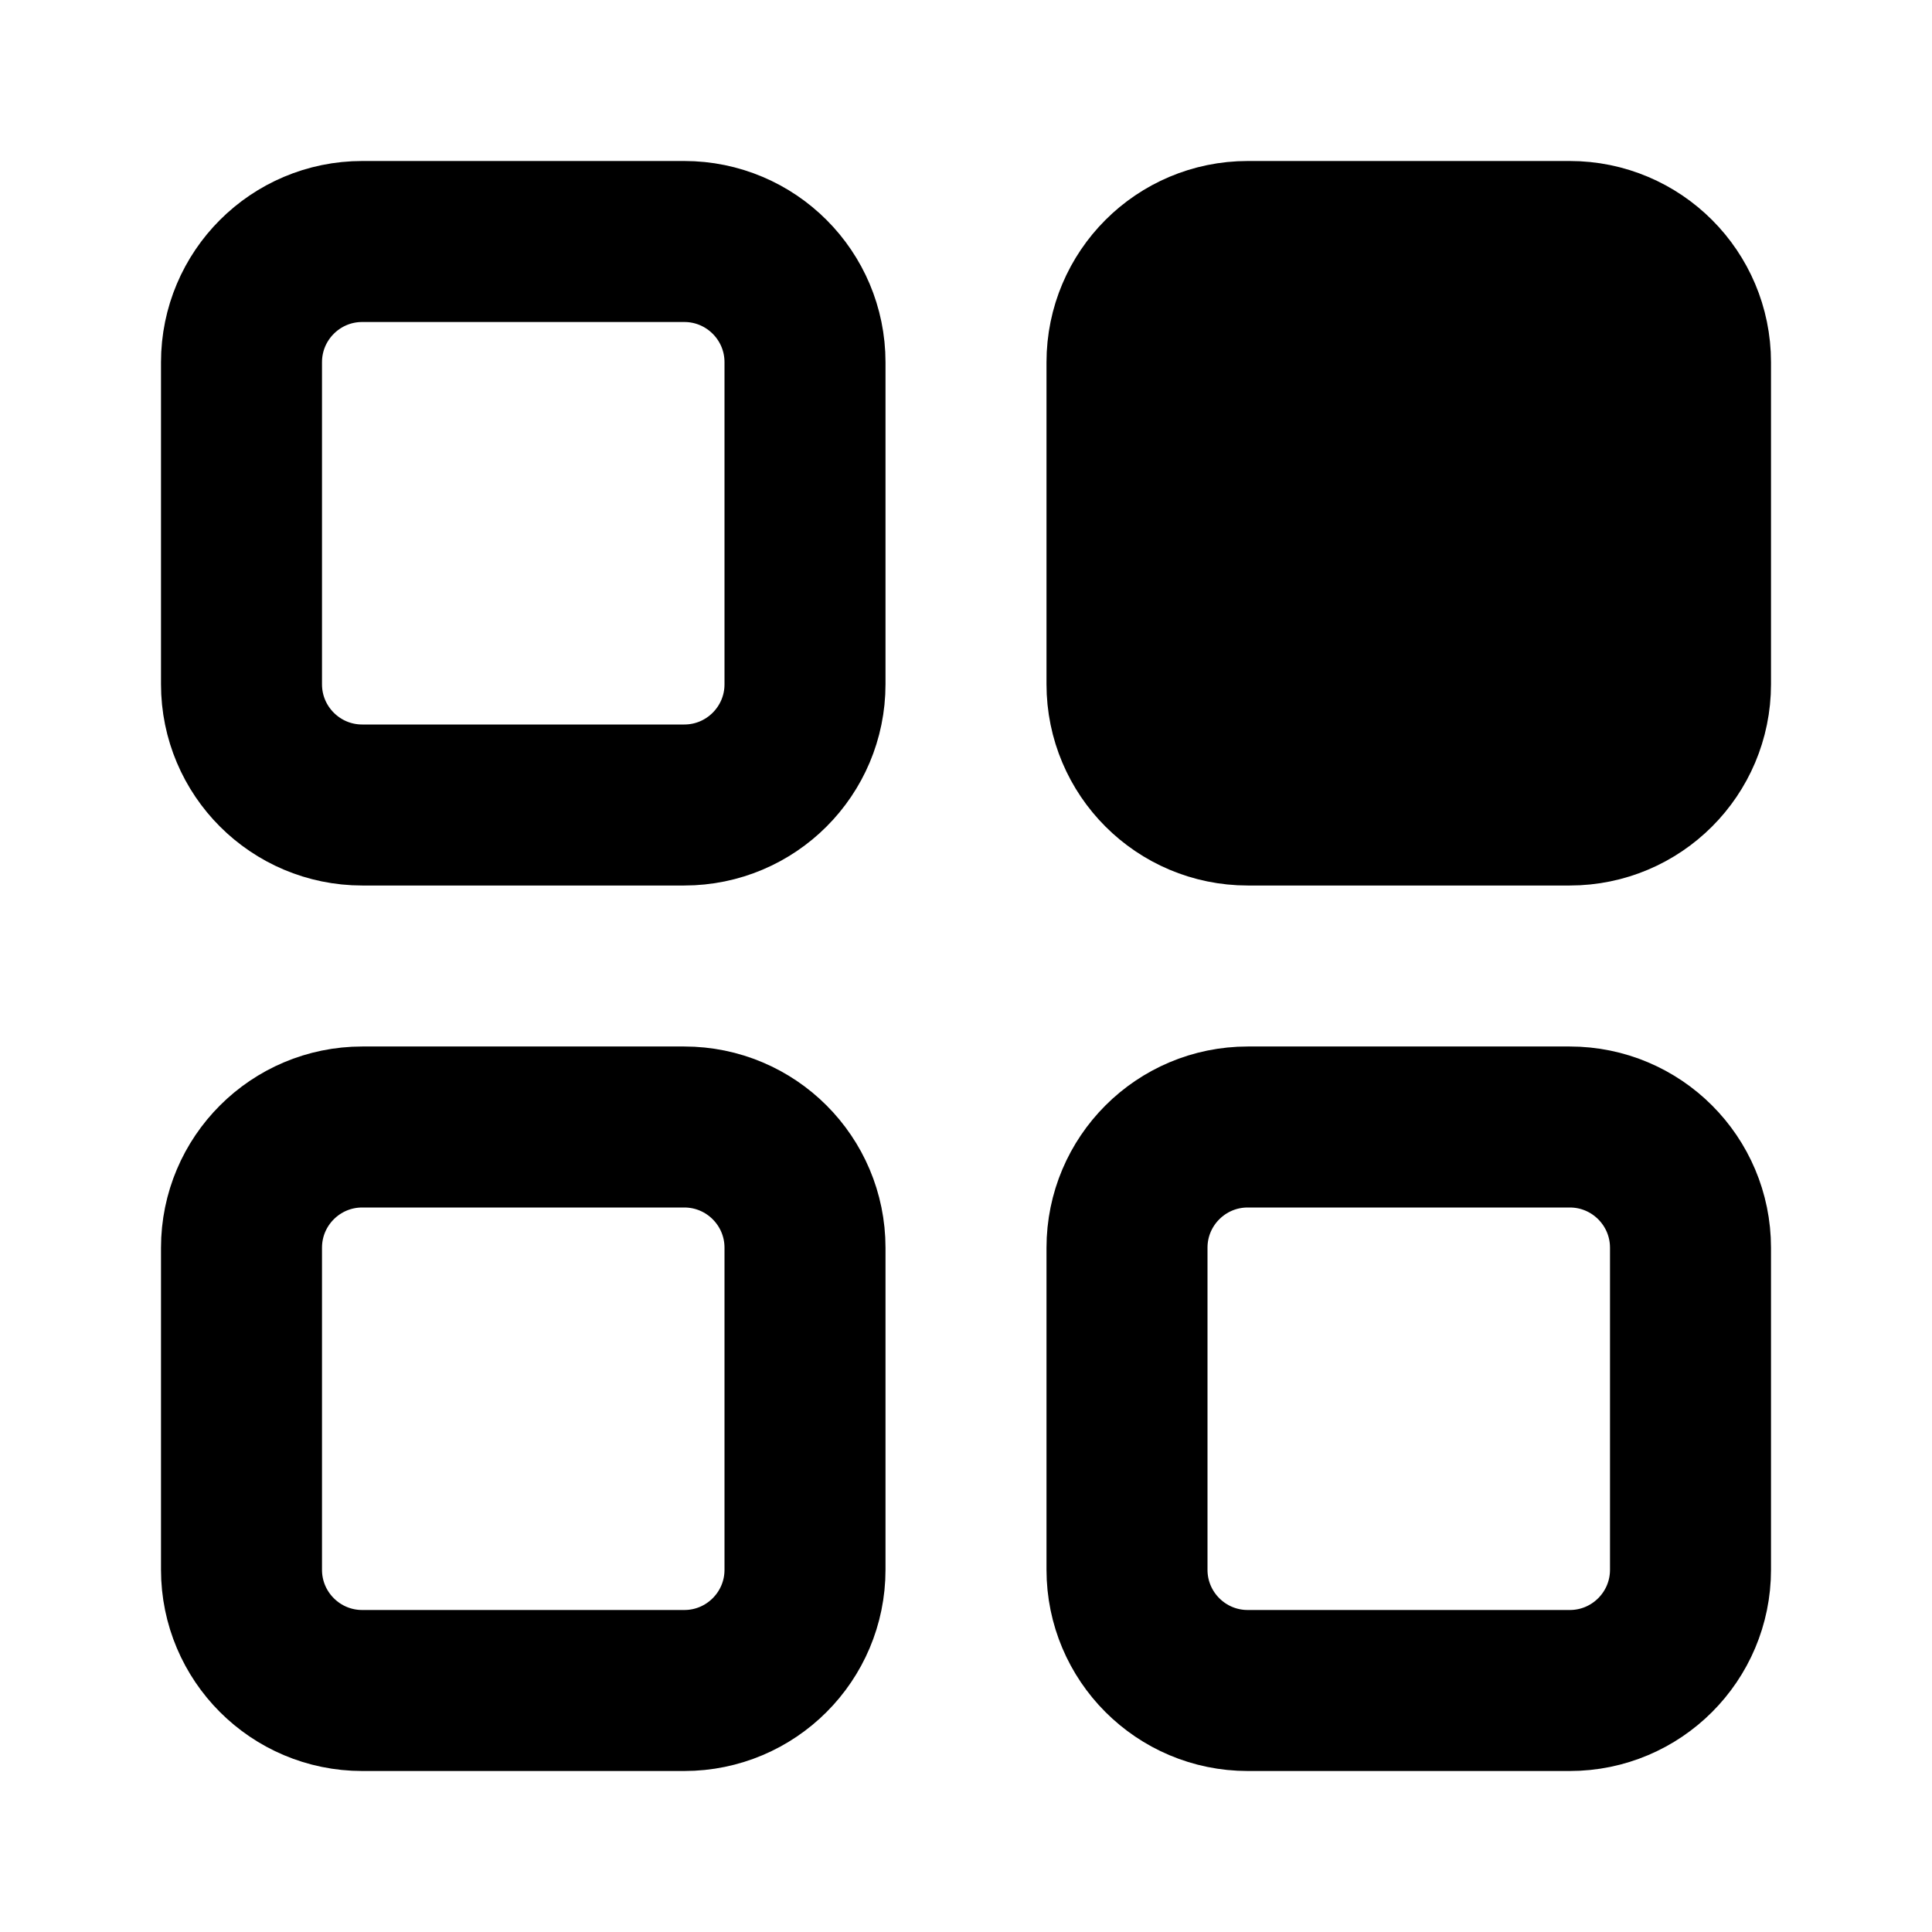
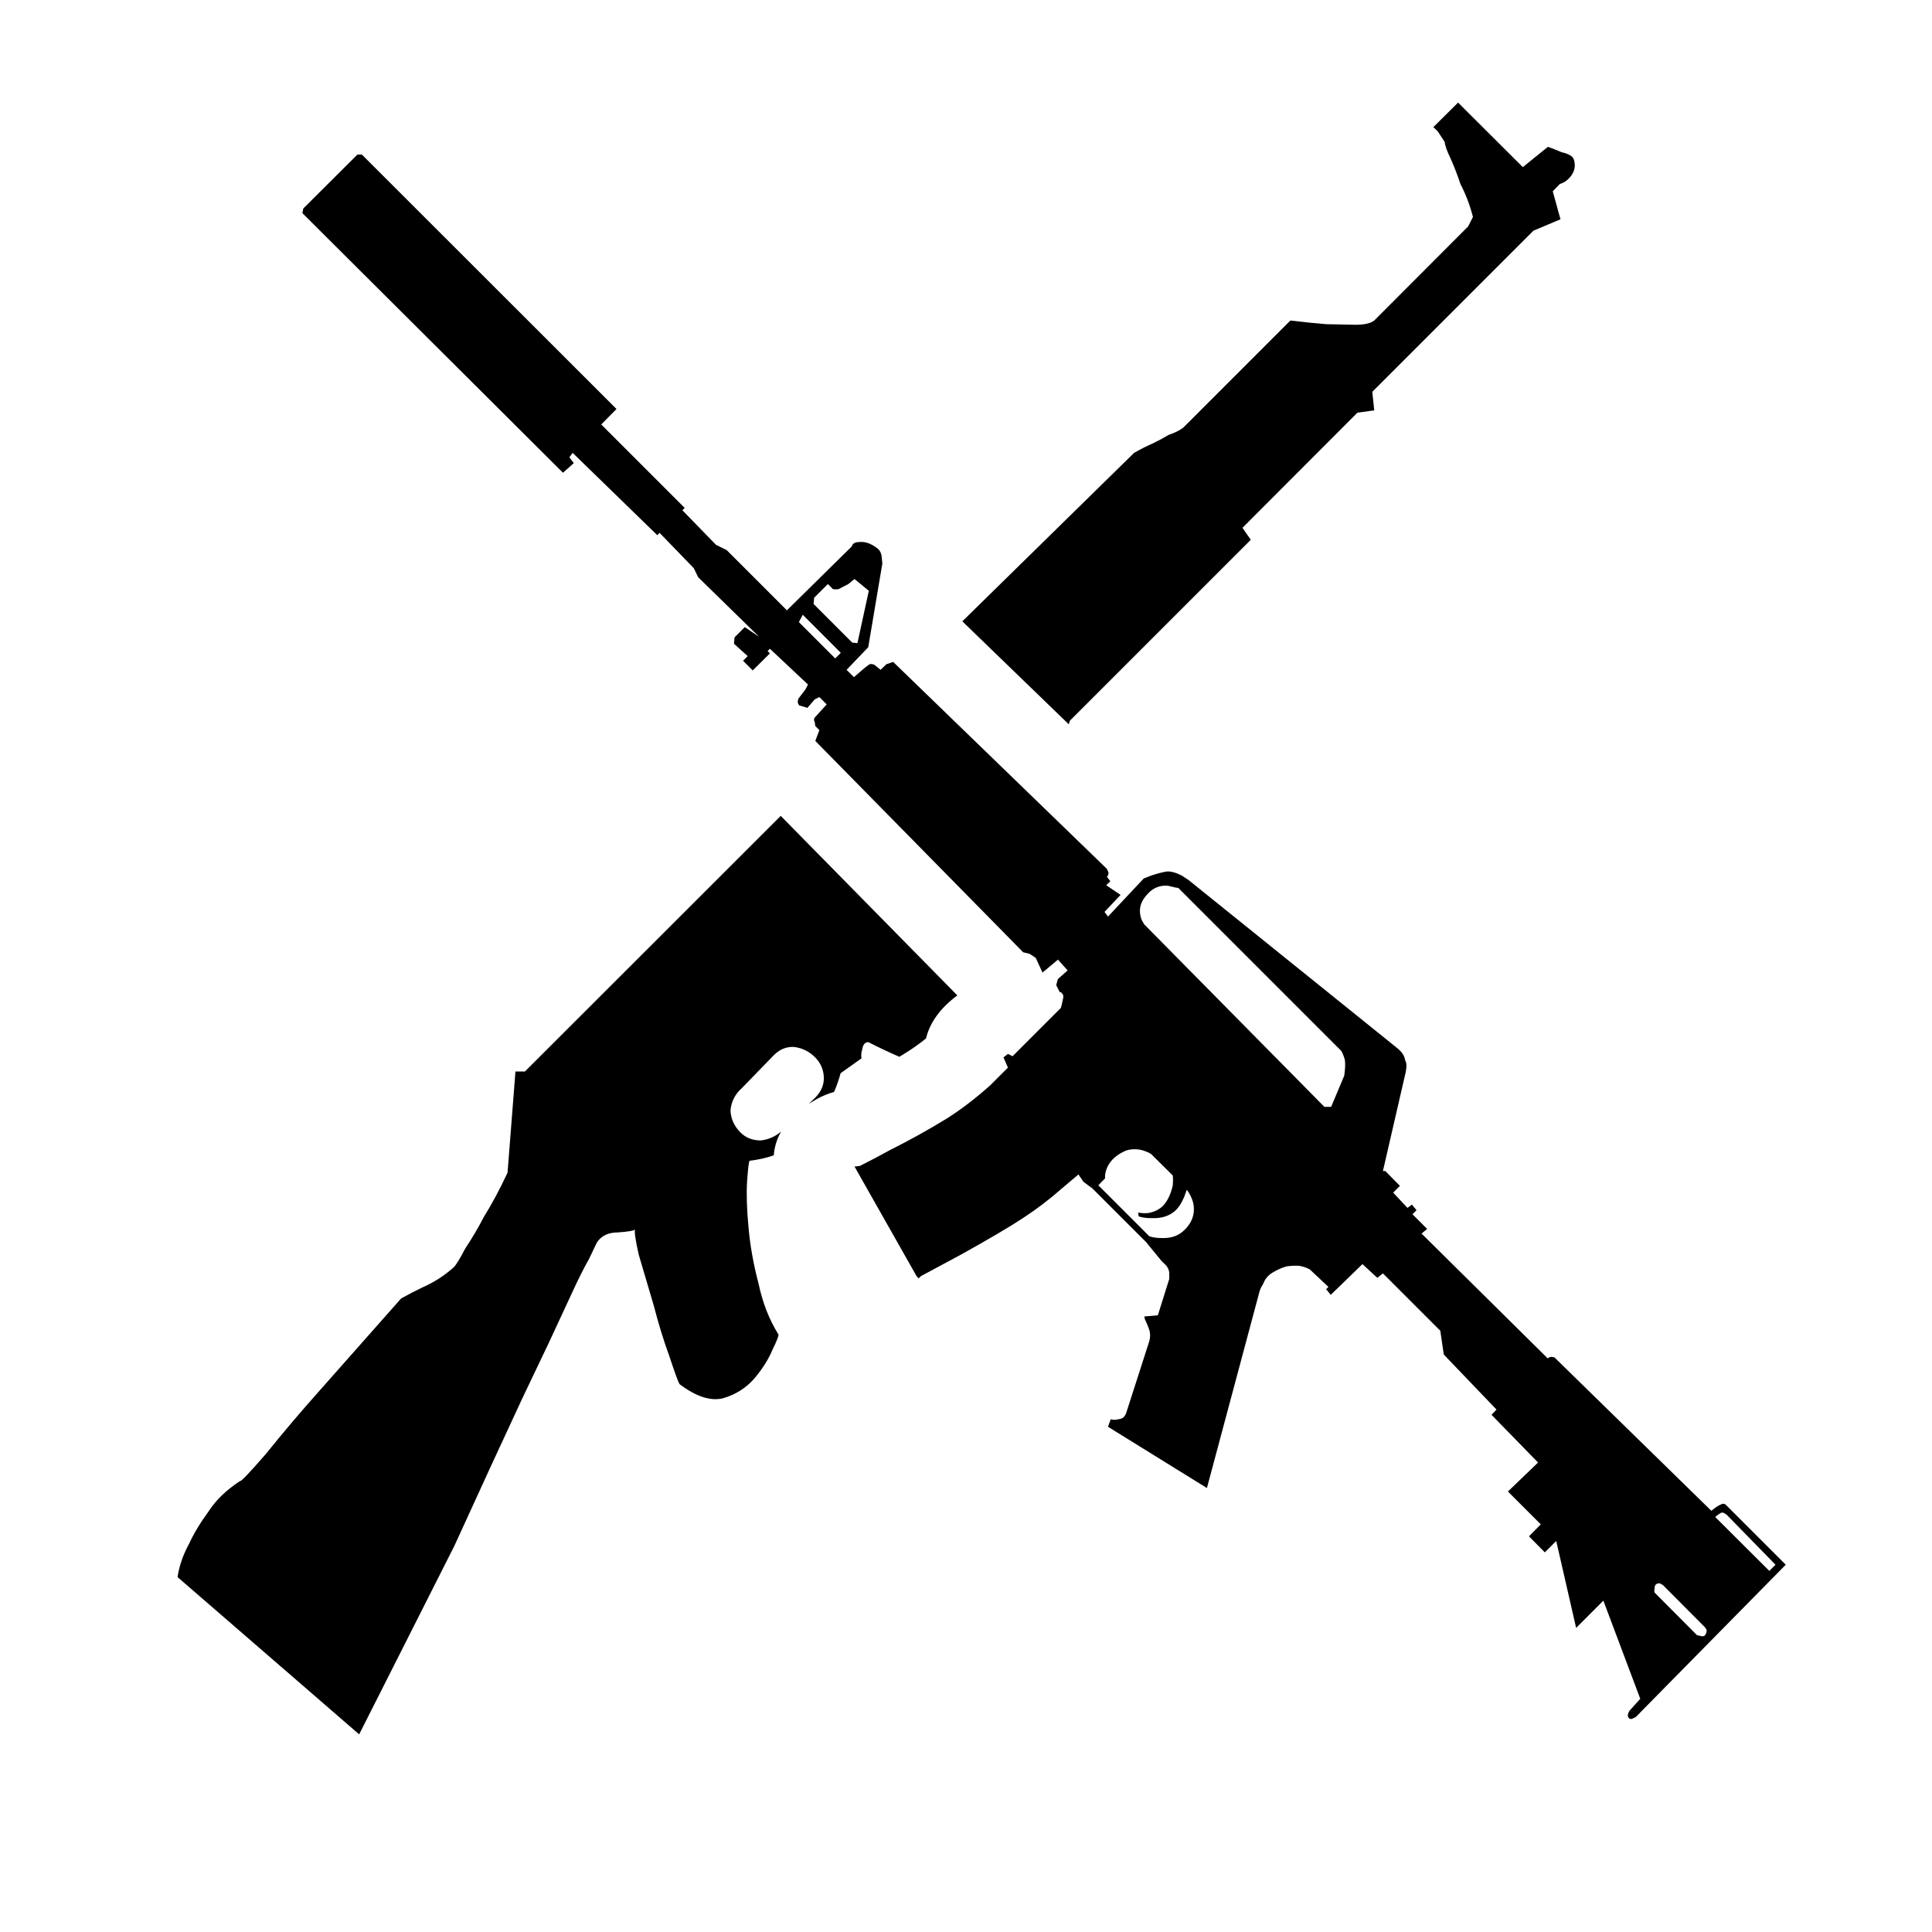
- <svg xmlns="http://www.w3.org/2000/svg" viewBox="0 0 24 24" fill="none" stroke="currentColor" stroke-width="2" stroke-linecap="round" stroke-linejoin="round">
-   <rect x="3" y="3" width="7" height="7" rx="1.5" />
-   <rect x="14" y="3" width="7" height="7" rx="1.5" fill="currentColor" />
-   <rect x="3" y="14" width="7" height="7" rx="1.5" />
-   <rect x="14" y="14" width="7" height="7" rx="1.5" />
+ <svg xmlns="http://www.w3.org/2000/svg" fill="currentColor" viewBox="0 0 100 100">
+   <path d="M18.5 8h.23l13.18 13.17-.79.8 4.32 4.32-.12.12 1.74 1.79.55.27 3.12 3.12 3.35-3.3.06-.12a.4.4 0 0 1 .3-.11q.46-.07.97.32.2.15.23.47l.03.32-.73 4.33-1.12 1.17.38.38q.62-.55.77-.64.06-.06.2-.03l.09.03.32.26.3-.29.35-.12 11.06 10.71.09.2-.03.15-.06.06.18.23-.21.21.74.5-.83.88.18.24 1.85-1.97.38-.15q.45-.15.8-.21.32-.03.79.21l.35.23 10.85 8.74.18.18q.15.2.18.41.09.14.06.41l-.03.2-1.18 5.12h.12l.76.77-.35.35.74.79.23-.17.24.29-.21.21.76.76-.29.24 6.53 6.46a.3.3 0 0 1 .2-.08l.15.03 8.12 7.94q.32-.27.5-.33a.2.2 0 0 1 .23 0l3.12 3.12-7.76 7.88-.12.06q-.15.09-.24 0t-.03-.26l.06-.12.56-.62-1.91-5.08-1.41 1.41-1.03-4.5-.59.59-.82-.83.61-.62-1.7-1.7 1.56-1.5-2.41-2.47.26-.27-2.73-2.85-.18-1.23-2.97-2.97-.29.23-.77-.71-1.64 1.59-.24-.29.12-.12-.97-.91a2 2 0 0 0-.53-.18 3 3 0 0 0-.68.03 3 3 0 0 0-.73.33q-.33.2-.47.58-.12.18-.18.36l-2.73 10.2-5.12-3.17.14-.39q.1.03.21.03.27-.03.38-.08.15-.09.21-.27l1.2-3.73.03-.15a1 1 0 0 0-.02-.38 4 4 0 0 0-.24-.59l-.03-.15.7-.06.59-1.88v-.35a.7.7 0 0 0-.23-.42l-.15-.14-.82-1-2.77-2.77-.47-.35-.26-.38-.83.7q-.96.85-2 1.53-1.02.68-3.29 1.94l-2.03 1.09-.12.12-.11-.12-3.21-5.67.27-.03q.67-.33 1.58-.83a39 39 0 0 0 2.95-1.64q1.1-.7 2.23-1.71l.91-.91-.23-.53.23-.18.24.12 2.5-2.5.05-.18.06-.29q.06-.18-.06-.29a.1.1 0 0 0-.11-.06l-.06-.12-.12-.24.06-.23.03-.09.5-.44-.5-.56-.8.67-.35-.76-.32-.21-.33-.08L42.2 38.35l.21-.56-.21-.21-.03-.21a.2.2 0 0 1 0-.23l.62-.68-.38-.38-.24.12-.38.44-.18-.06-.23-.06a.3.3 0 0 1-.09-.2l.03-.15.38-.5.12-.24-1.97-1.85-.12.12.12.12-.89.88-.5-.5.24-.24-.71-.64.03-.33.53-.53.74.5-3.15-3.08-.23-.47-1.77-1.83-.12.12-4.38-4.26-.17.23.23.3-.56.5-13.49-13.44.05-.24Zm21.54 46.63-1.65 1.7q-.52.46-.58 1.15.03.65.52 1.14.4.4 1.03.41.6-.06 1.07-.46-.33.58-.38 1.23-.57.2-1.25.28-.06.06-.13 1.05-.06 1 .07 2.36.12 1.42.52 2.94.31 1.48 1.03 2.64.05.06-.31.8-.31.75-.97 1.52-.65.72-1.61.99-.96.22-2.23-.74-.1-.16-.53-1.46-.43-1.17-.8-2.6l-.78-2.64q-.27-1.2-.18-1.3-.09.09-.9.15-.75 0-1.09.53l-.4.84q-.4.7-.93 1.86l-1.18 2.54-1.36 2.85q-1.58 3.39-3.5 7.6l-4.93 9.76-9.4-8.14q.13-.87.59-1.71.37-.81 1.03-1.71.56-.86 1.61-1.55.06.07 1.33-1.39a85 85 0 0 1 2.79-3.29l4.22-4.77q.55-.31 1.14-.59a6 6 0 0 0 1.58-1.02q.2-.2.59-.96.52-.78.99-1.68.6-.96 1.21-2.26l.41-5.24h.49l13.24-13.23 9.14 9.29-.01.01q-1.31.98-1.61 2.22-.52.42-1.04.74l-.34.21q-.8-.35-1.61-.76-.25 0-.31.37a1 1 0 0 0-.04.47l-1.08.77a7 7 0 0 1-.34.97q-.47.13-.9.37l-.4.24.34-.33q.46-.47.43-1.06a1.5 1.5 0 0 0-.43-.99 1.8 1.8 0 0 0-1.12-.56q-.59-.03-1.05.44M75.47 5.31l3.35 3.34 1.3-1.05q.37.13.71.28.31.06.53.22.15.15.15.46 0 .38-.34.71a1 1 0 0 1-.43.25l-.37.38.4 1.45-1.4.59-8.34 8.34.1.96-.87.12-5.95 5.96.43.62-9.36 9.36-.06.19-5.51-5.33 8.89-8.72q.47-.27.99-.5.38-.18.8-.43.47-.16.75-.37l5.55-5.55q.99.12 1.86.19l1.52.03q.67 0 .96-.22l4.86-4.87.25-.49a8 8 0 0 0-.65-1.71q-.21-.64-.5-1.3-.3-.62-.31-.87l-.37-.56-.22-.21zM60.99 45.96l-.14-.02-.38-.09a1.2 1.2 0 0 0-1.03.38q-.53.52-.42 1.12.03.2.12.35l.09.15 9.32 9.44h.35l.68-1.62.03-.27q.03-.32 0-.53a2 2 0 0 0-.18-.47Zm-1.73 13.62a1.5 1.5 0 0 0-.97-.03q-.71.3-.97.85-.15.33-.12.59l-.35.36 2.64 2.64q.27.09.62.09.67.03 1.09-.32.74-.63.56-1.5a2 2 0 0 0-.33-.68l-.14.38q-.21.5-.5.74-.45.38-1.18.35-.41 0-.67-.09l-.03-.2q.23.05.5.03.55-.09.85-.45.29-.34.44-.97.03-.32 0-.53l-1.12-1.11q-.14-.09-.32-.15M43.11 30.49l-.26-.26-.71.71-.03.32 2 2 .27.03.59-2.71-.74-.61-.32.26-.5.26q-.15.03-.3 0m42.82 51.47q-.14-.03-.23.06-.06.06-.06.23a.3.3 0 0 0 0 .18l2.2 2.21.15.03q.18.06.26-.03t.09-.27l-.09-.14-2.17-2.18Zm5.97-.97-2.53-2.59-.14-.09q-.12-.05-.21.03-.15.09-.24.18l2.8 2.79ZM43.23 34.08l.29-.29-1.97-1.97-.2.38Z" />
</svg>
